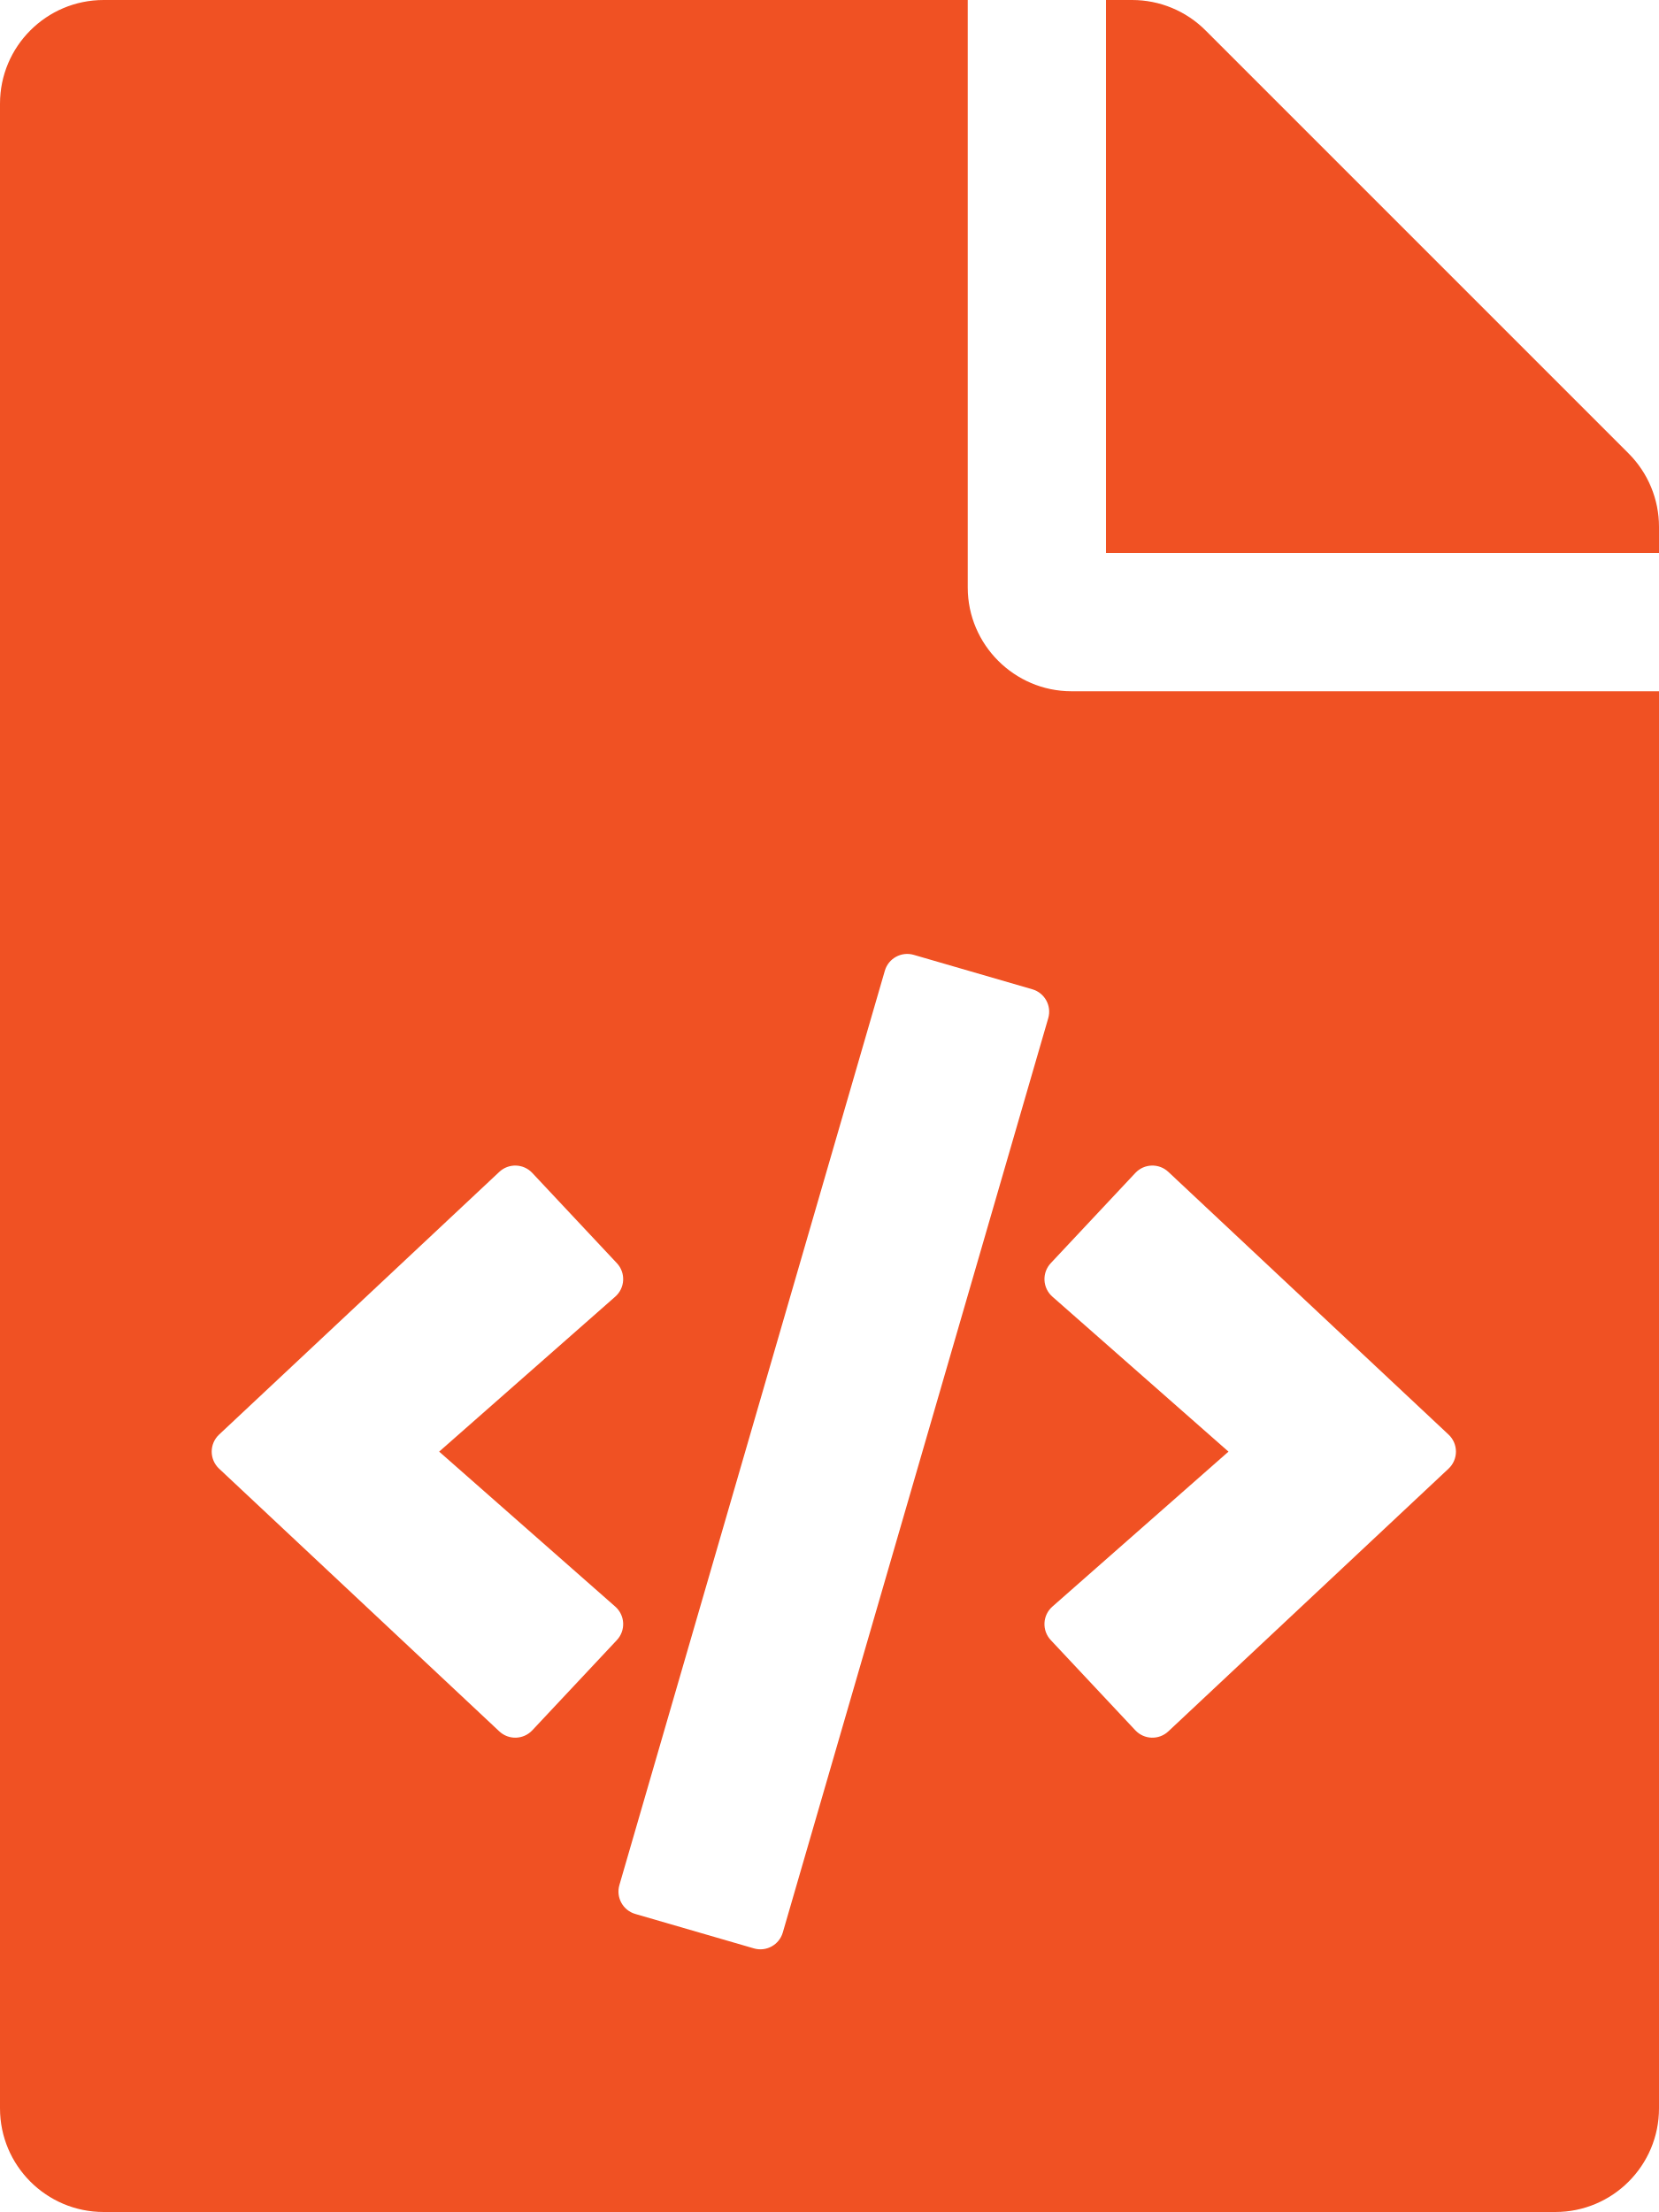
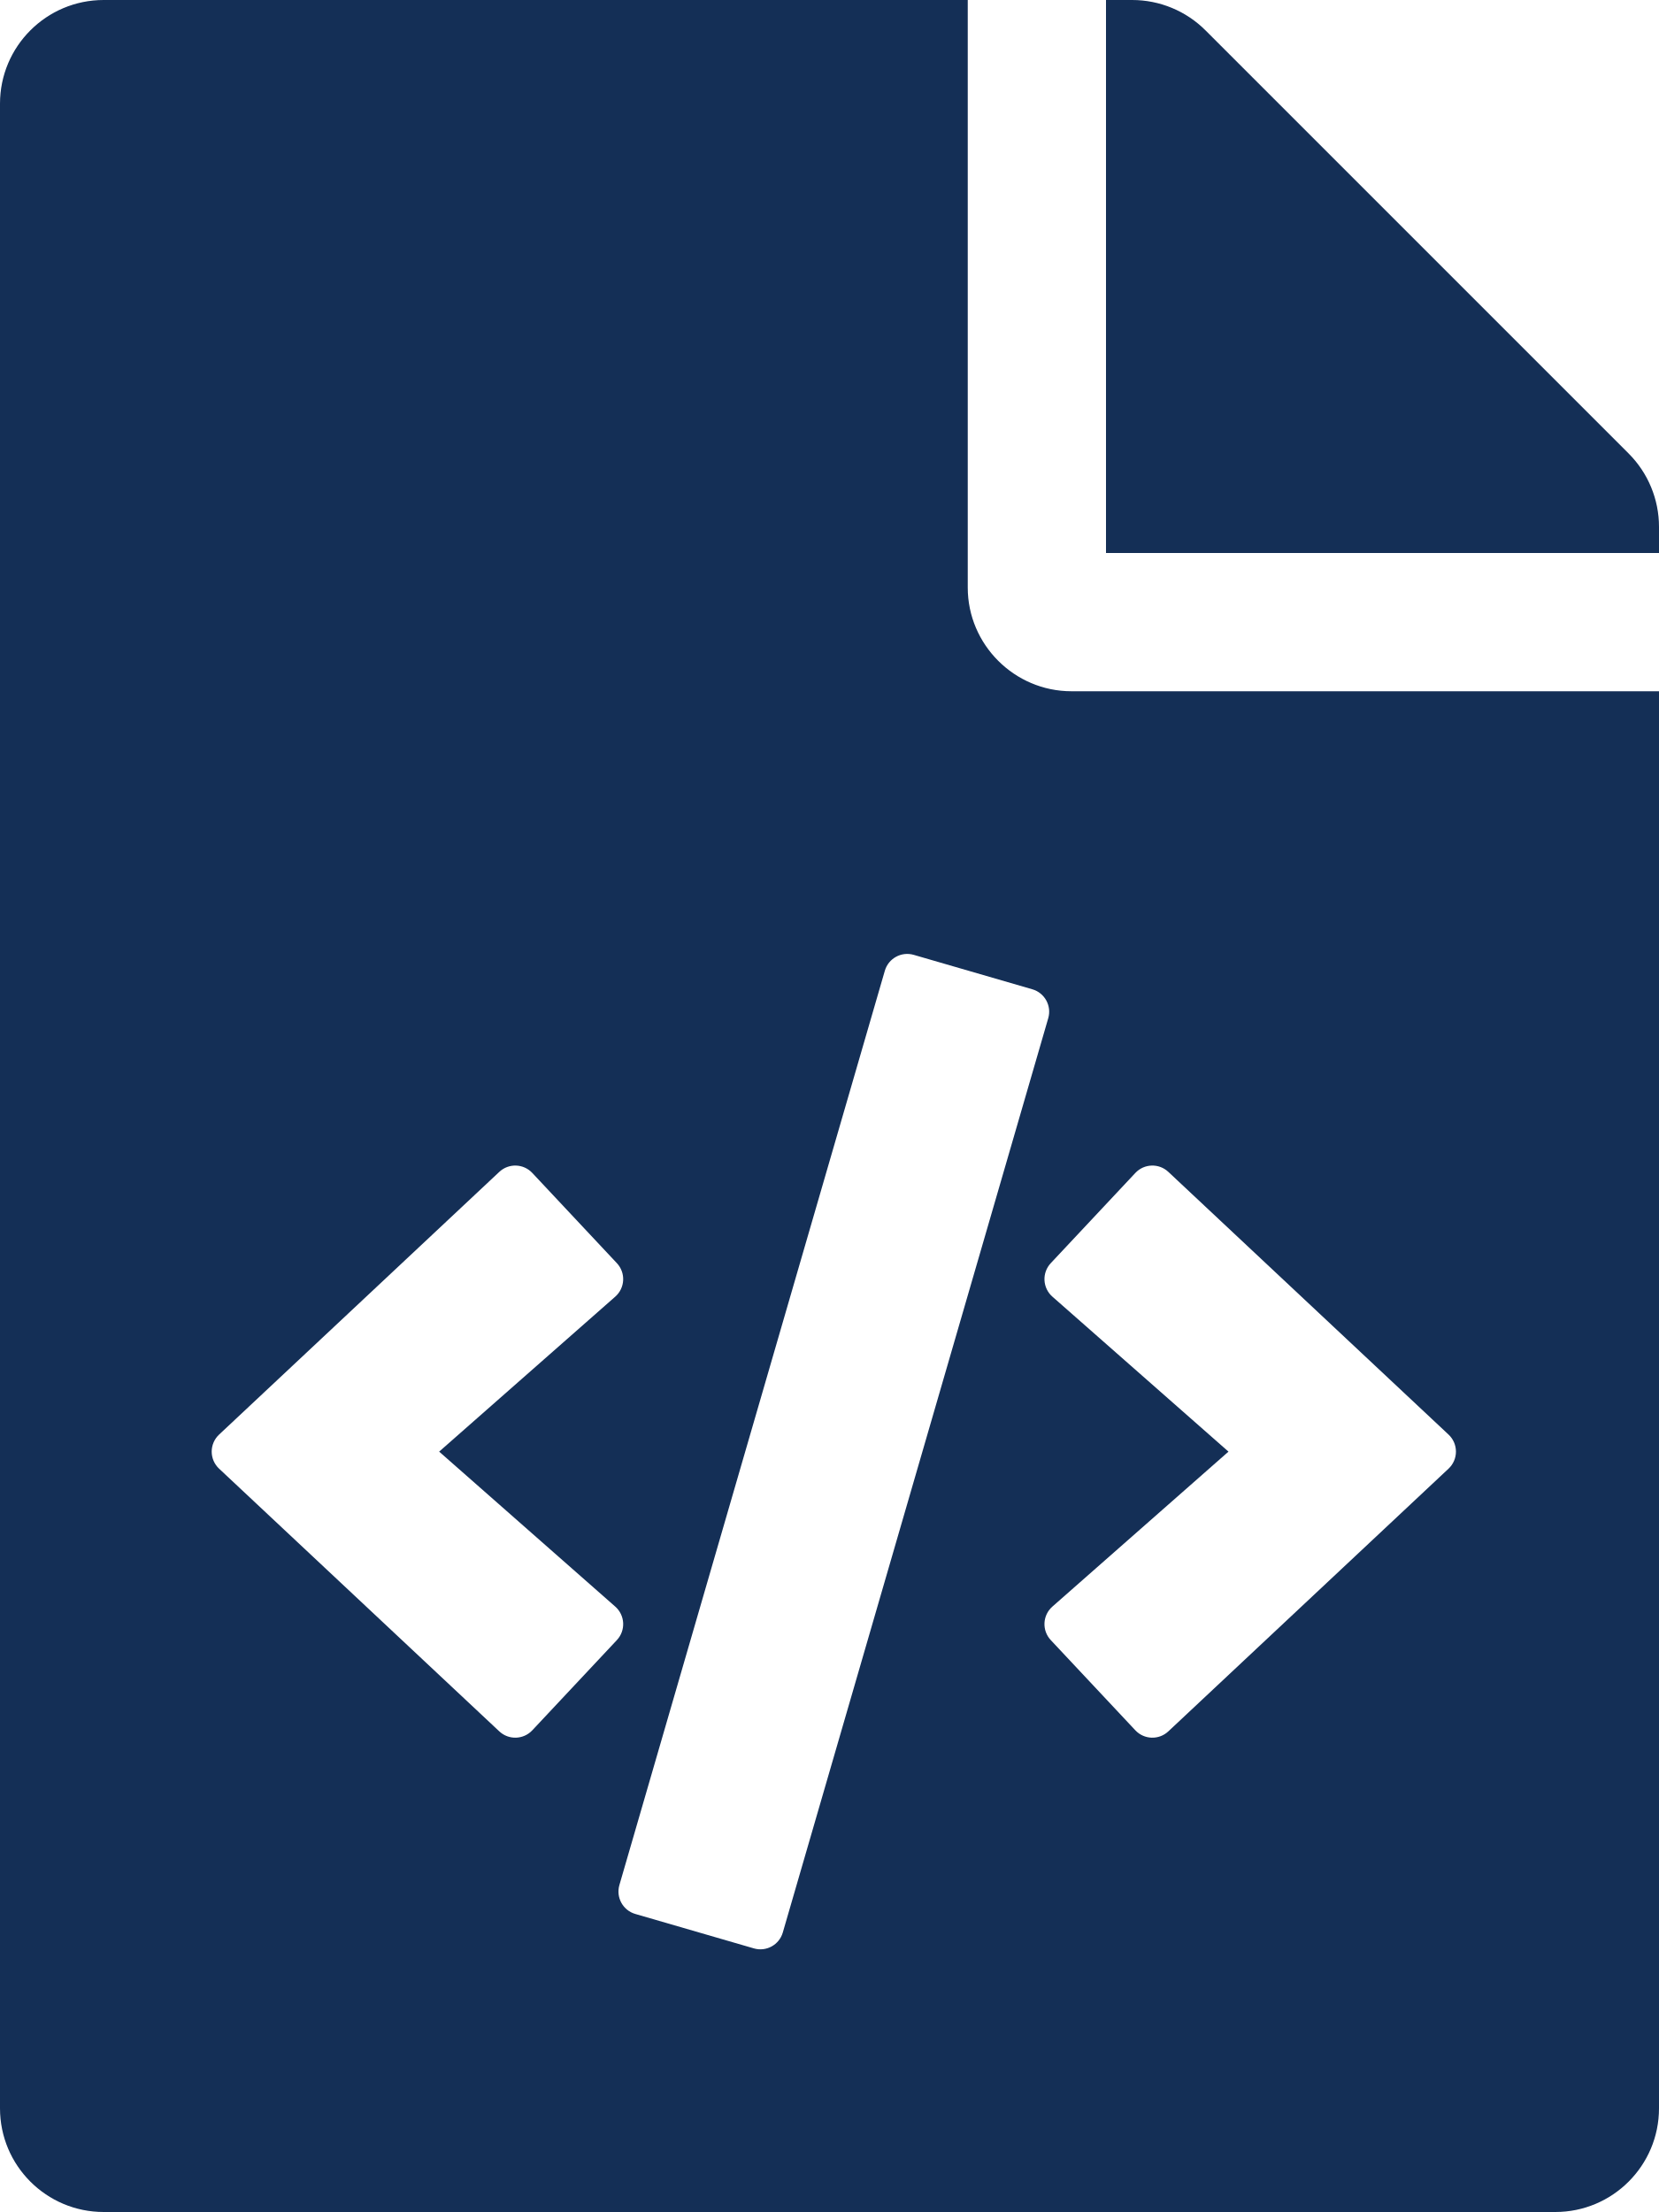
<svg xmlns="http://www.w3.org/2000/svg" viewBox="0 0 384 512">
  <defs>
    <style>
			.icon-fill {
- 				fill: #f05123;
+ 				fill: #142f56;
				opacity: 1;
			}
		</style>
  </defs>
  <path class="icon-fill" d="M384 121.941V128H256V0h6.059c6.365 0 12.47 2.529 16.971 7.029l97.941 97.941A24.005 24.005 0 0 1 384 121.941zM248 160c-13.2 0-24-10.8-24-24V0H24C10.745 0 0 10.745 0 24v464c0 13.255 10.745 24 24 24h336c13.255 0 24-10.745 24-24V160H248zM123.206 400.505a5.4 5.4 0 0 1-7.633.246l-64.866-60.812a5.4 5.4 0 0 1 0-7.879l64.866-60.812a5.4 5.4 0 0 1 7.633.246l19.579 20.885a5.4 5.4 0 0 1-.372 7.747L101.65 336l40.763 35.874a5.4 5.4 0 0 1 .372 7.747l-19.579 20.884zm51.295 50.479l-27.453-7.97a5.402 5.402 0 0 1-3.681-6.692l61.44-211.626a5.402 5.402 0 0 1 6.692-3.681l27.452 7.97a5.4 5.4 0 0 1 3.68 6.692l-61.44 211.626a5.397 5.397 0 0 1-6.69 3.681zm160.792-111.045l-64.866 60.812a5.4 5.4 0 0 1-7.633-.246l-19.58-20.885a5.4 5.4 0 0 1 .372-7.747L284.35 336l-40.763-35.874a5.4 5.4 0 0 1-.372-7.747l19.58-20.885a5.4 5.4 0 0 1 7.633-.246l64.866 60.812a5.4 5.4 0 0 1-.001 7.879z" />
</svg>
